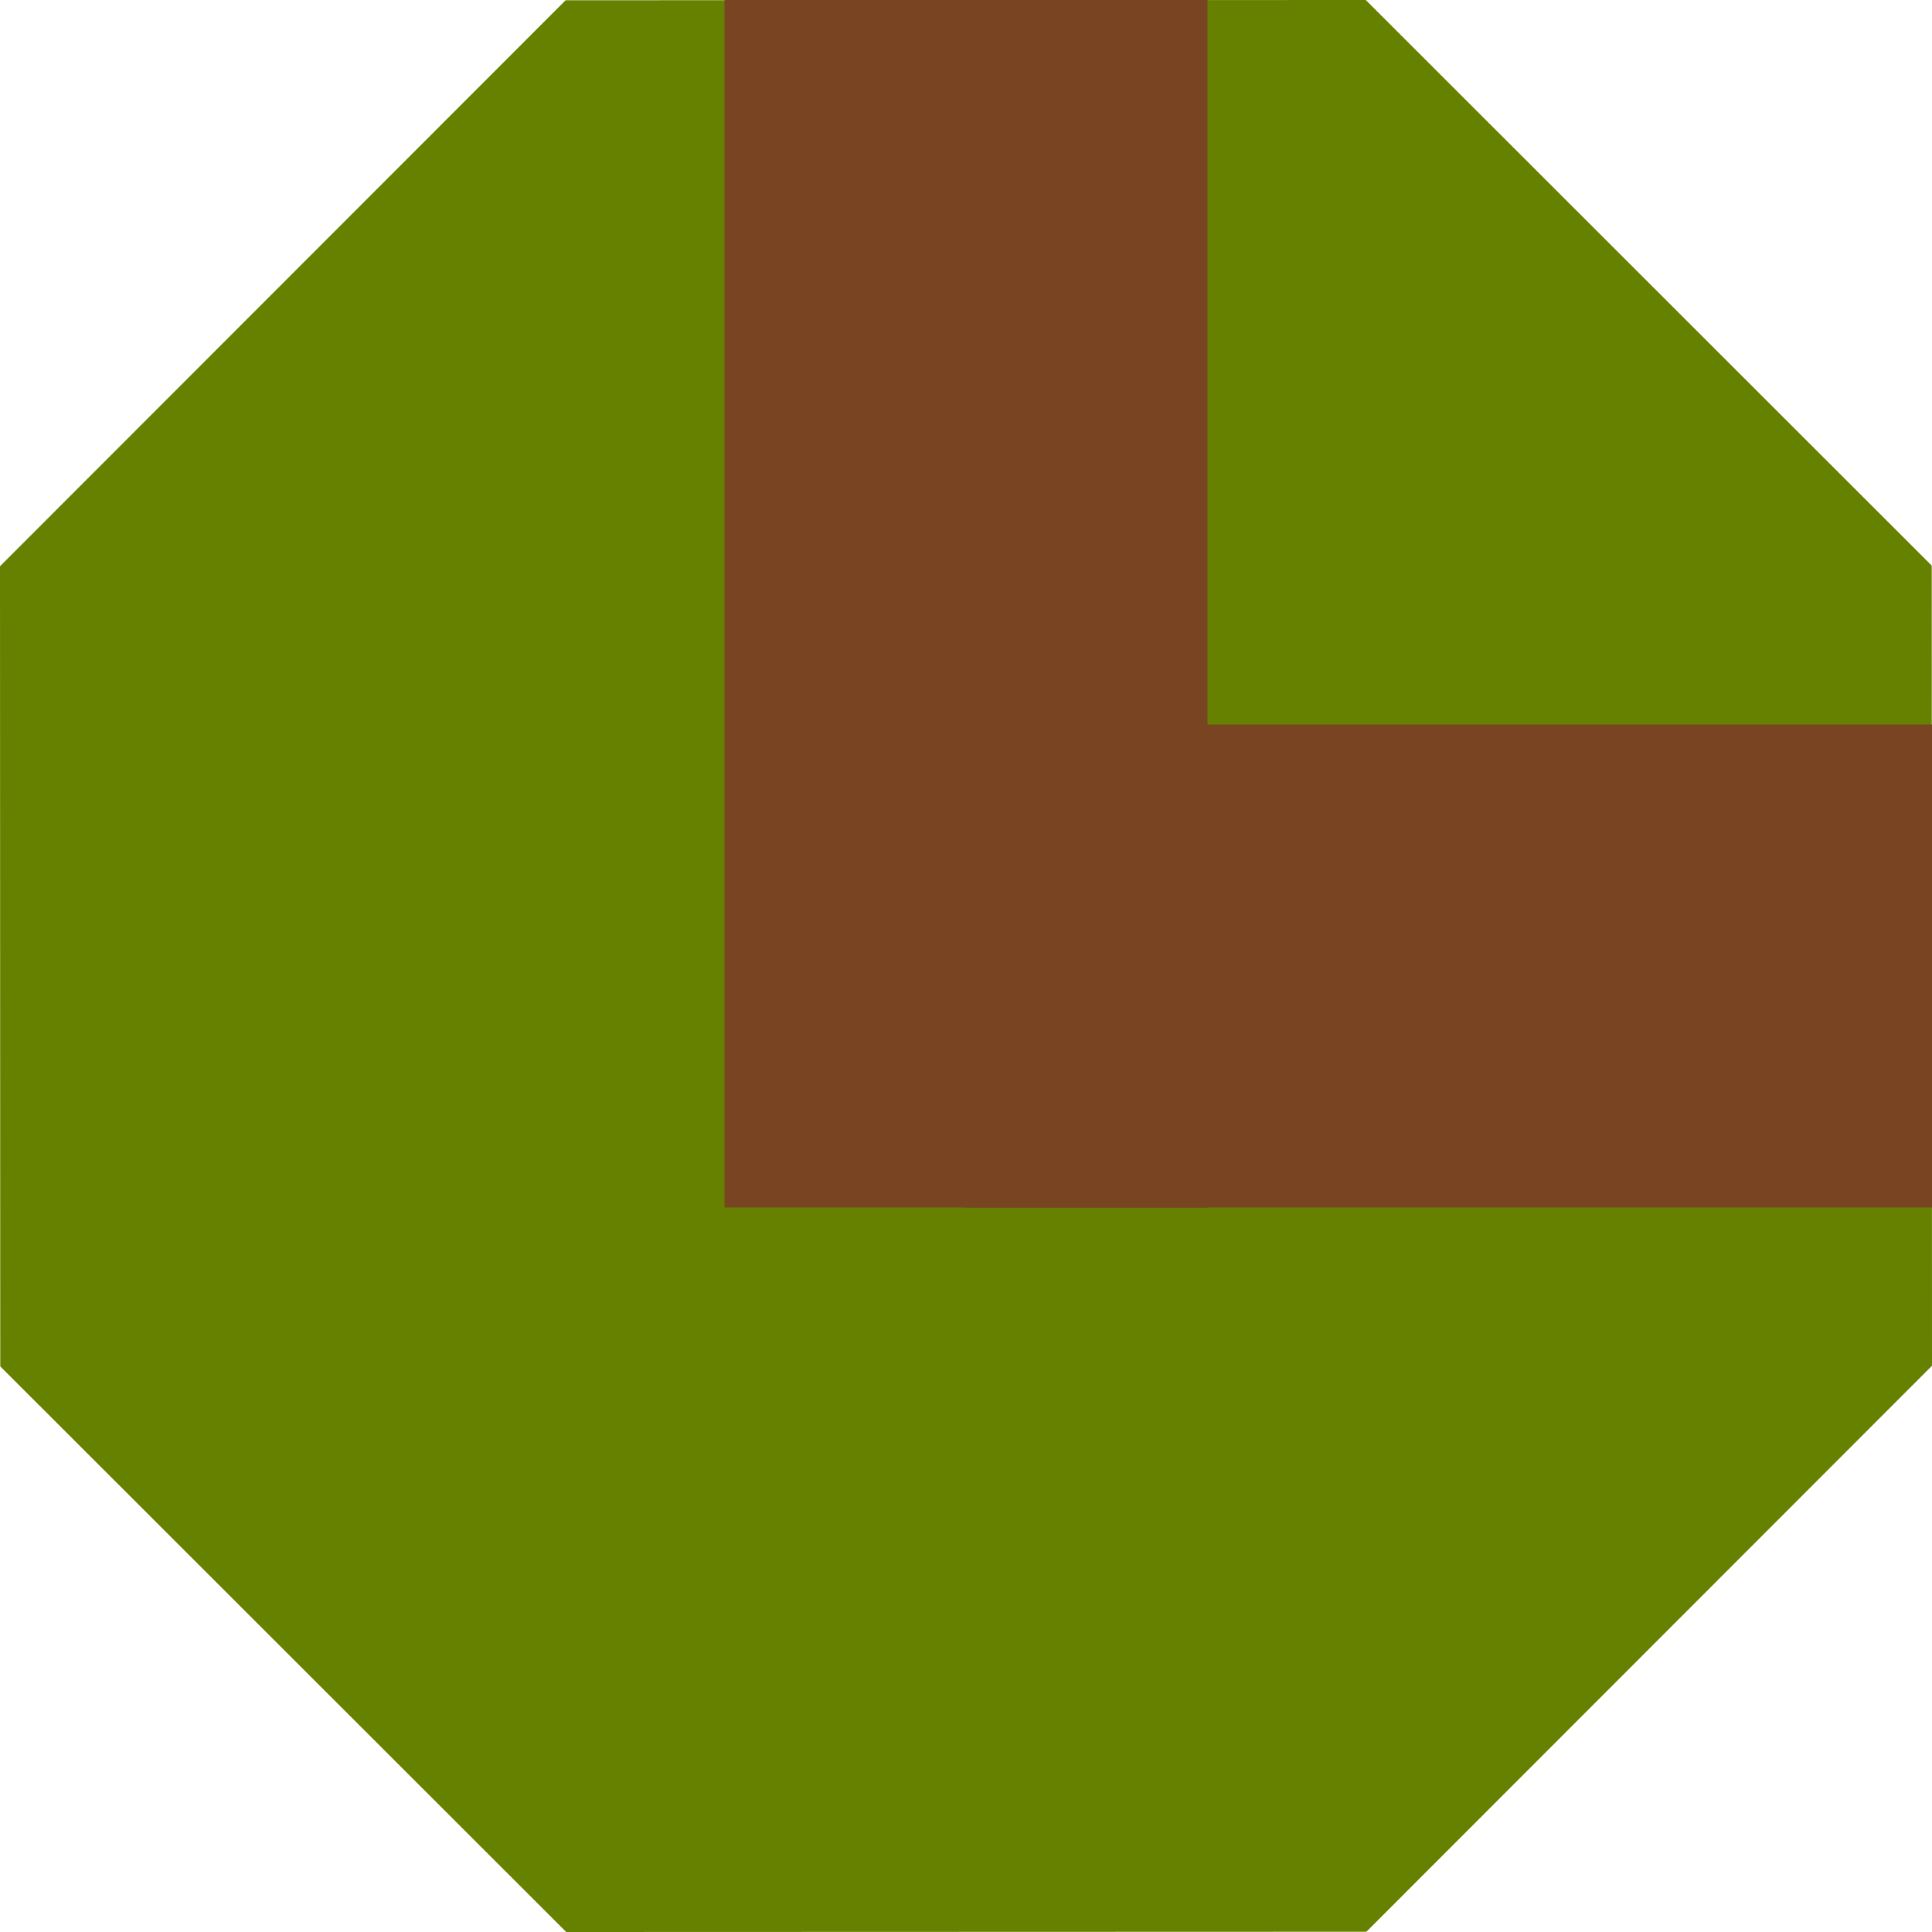
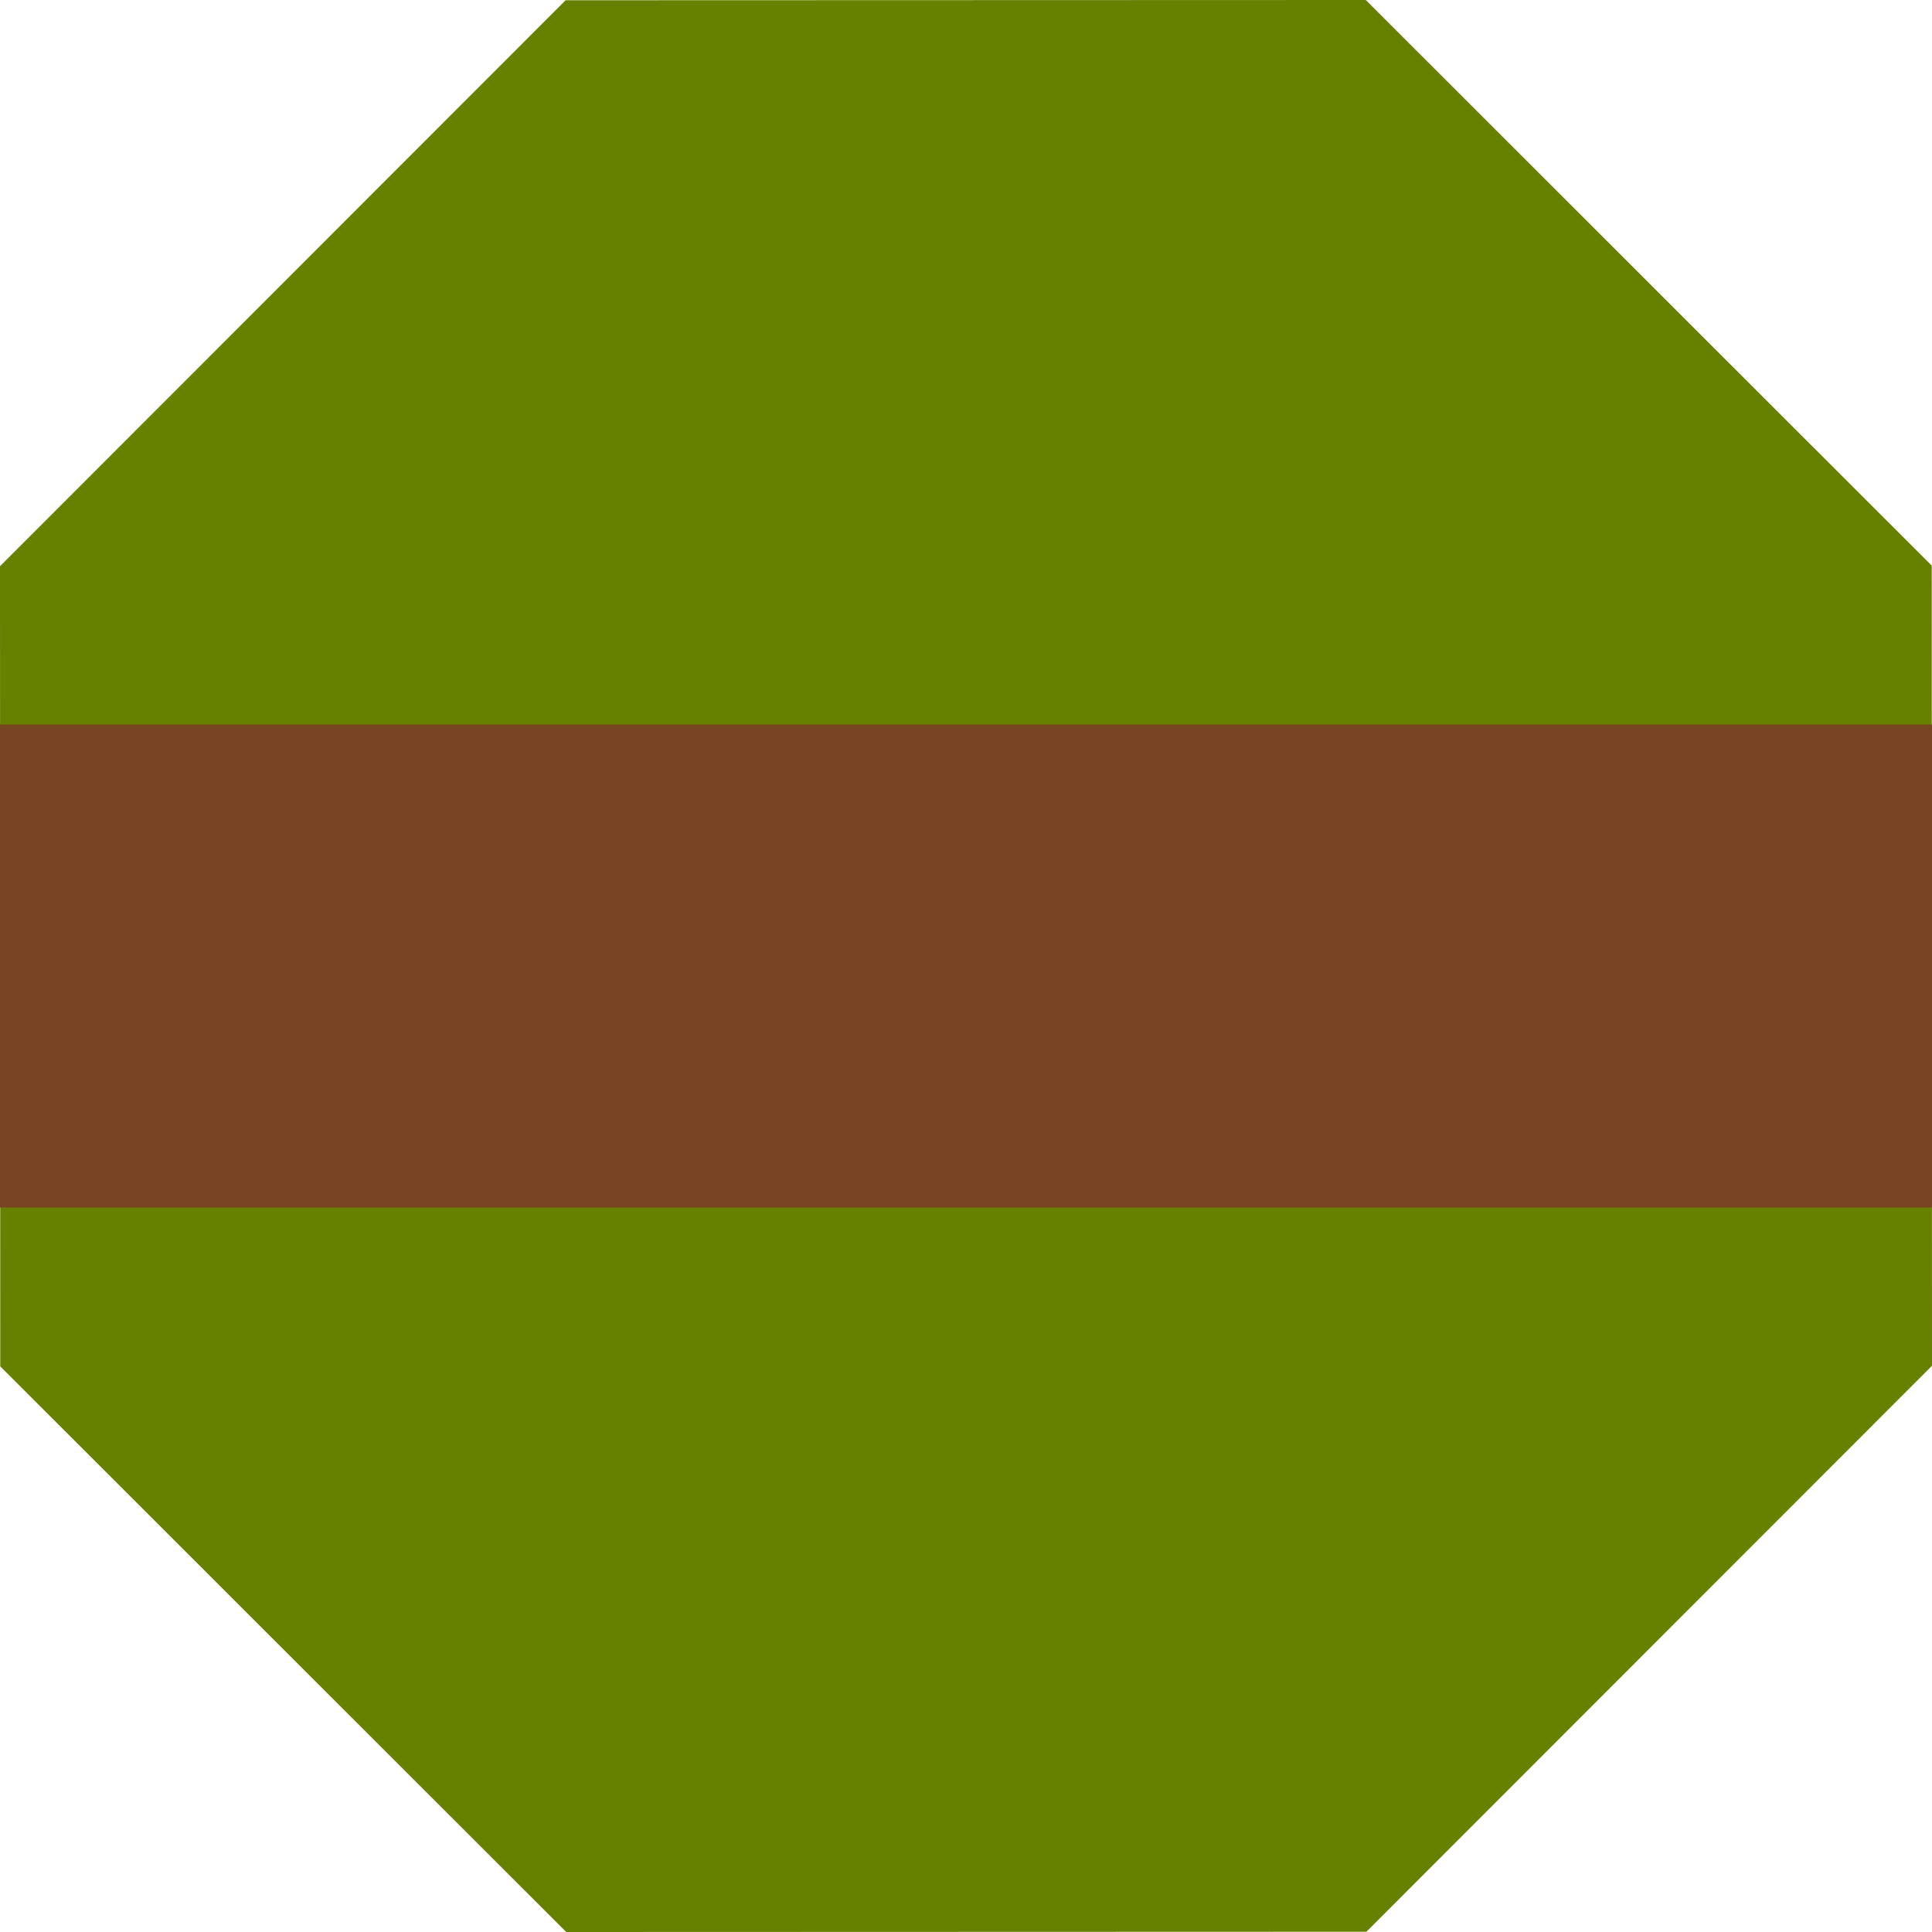
<svg xmlns="http://www.w3.org/2000/svg" width="512" height="512" viewBox="0 0 512 512" version="1.1" id="svg1" xml:space="preserve">
  <defs id="defs1" />
  <g id="layer1">
    <path style="fill:#668000" id="path1" d="M 313.655,0 221.788,221.788 0,313.655 -221.788,221.788 -313.655,0 -221.788,-221.788 0,-313.655 l 221.788,91.867 z" transform="matrix(0.8159603,-0.3382966,0.3382966,0.8159603,256,256)" />
-     <rect style="fill:#784421;fill-opacity:1;stroke:none;stroke-width:1.589" id="rect1" width="256" height="128" x="256" y="192" />
-     <rect style="fill:#784421;fill-opacity:1;stroke:none;stroke-width:1.776" id="rect2" width="320" height="128" x="-320" y="192" transform="rotate(-90)" />
+     <rect style="fill:#784421;fill-opacity:1;stroke:none;stroke-width:2.247" id="rect1" width="512" height="128" x="0" y="192" />
  </g>
</svg>
